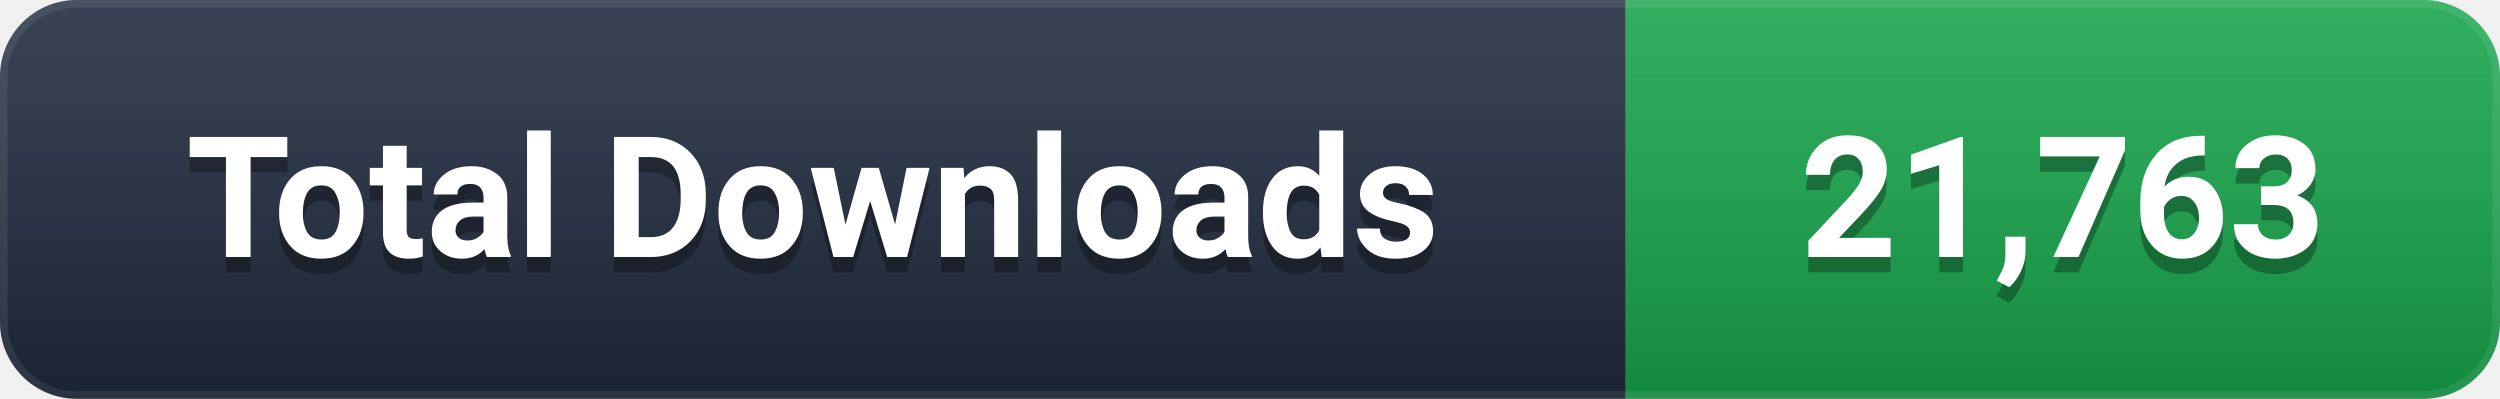
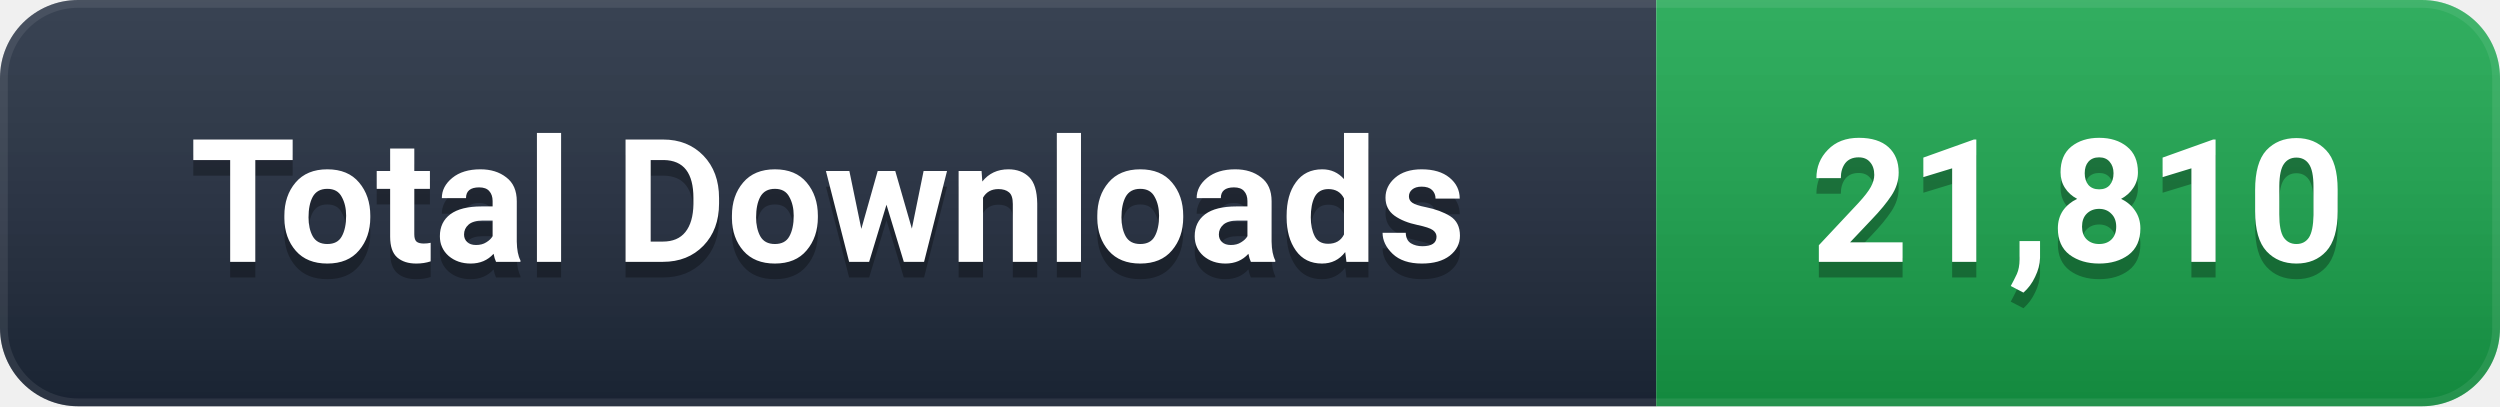
- <svg xmlns="http://www.w3.org/2000/svg" width="163" height="26" viewBox="0 0 163 26" role="img" aria-label="Total Downloads: 21,763">
+ <svg xmlns="http://www.w3.org/2000/svg" width="160" height="26" viewBox="0 0 160 26" role="img" aria-label="Total Downloads: 21,810">
  <defs>
    <linearGradient id="g" x1="0" y1="0" x2="0" y2="1">
      <stop offset="0%" stop-color="#ffffff" stop-opacity="0.12" />
      <stop offset="100%" stop-color="#000000" stop-opacity="0.16" />
    </linearGradient>
    <clipPath id="c">
-       <rect width="163" height="26" rx="5" />
+       <rect width="160" height="26" rx="5" />
    </clipPath>
  </defs>
  <g clip-path="url(#c)">
    <rect width="106" height="26" fill="#1e293b" />
-     <rect x="106" width="57" height="26" fill="#16A34A" />
-     <rect width="163" height="26" fill="url(#g)" />
-     <rect width="163" height="26" rx="5" fill="none" stroke="#ffffff" stroke-opacity="0.08" stroke-width="1" />
+     <rect x="106" width="54" height="26" fill="#16A34A" />
+     <rect width="160" height="26" fill="url(#g)" />
+     <rect width="160" height="26" rx="5" fill="none" stroke="#ffffff" stroke-opacity="0.08" stroke-width="1" />
  </g>
  <g font-family="-apple-system, BlinkMacSystemFont, 'Segoe UI', Roboto, 'Helvetica Neue', Arial, sans-serif" font-size="11" font-weight="600" text-anchor="middle" dominant-baseline="central">
    <text x="53.0" y="14" fill="#000000" opacity="0.3">Total Downloads</text>
    <text x="53.0" y="13" fill="#ffffff">Total Downloads</text>
-     <text x="134.5" y="14" fill="#000000" opacity="0.3">21,763</text>
-     <text x="134.5" y="13" fill="#ffffff">21,763</text>
+     <text x="133.0" y="14" fill="#000000" opacity="0.3">21,810</text>
+     <text x="133.0" y="13" fill="#ffffff">21,810</text>
  </g>
</svg>
